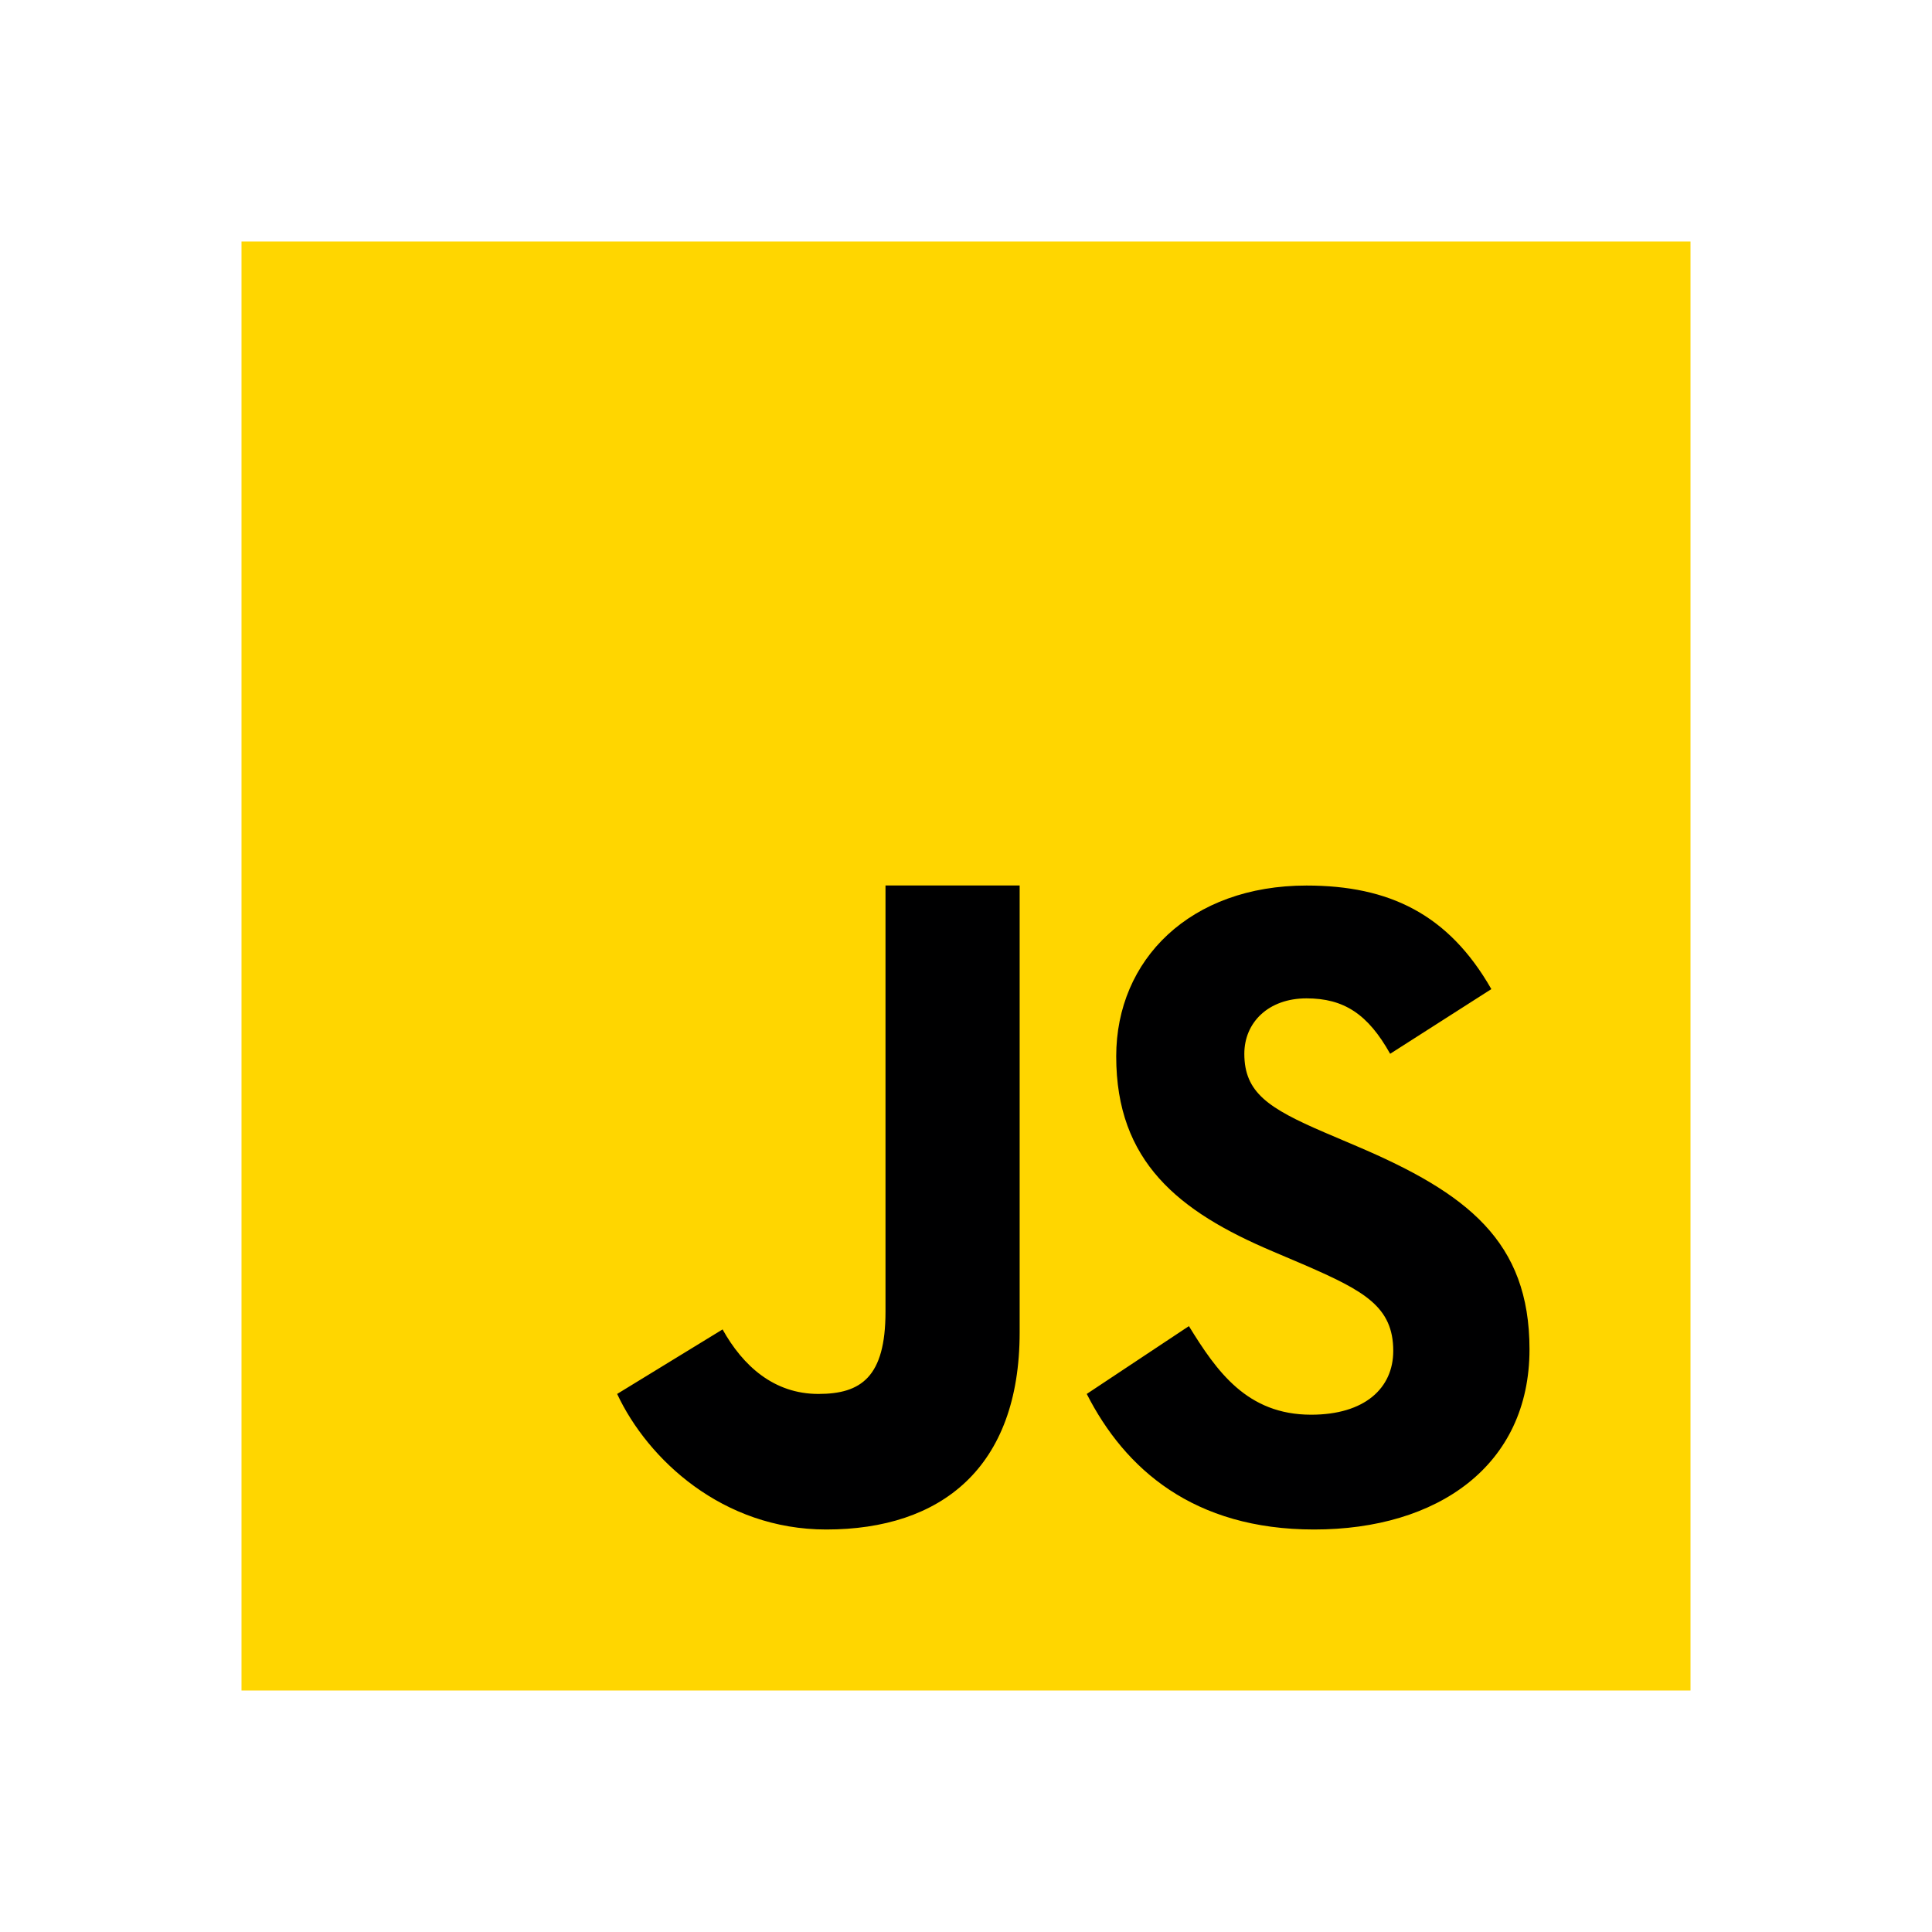
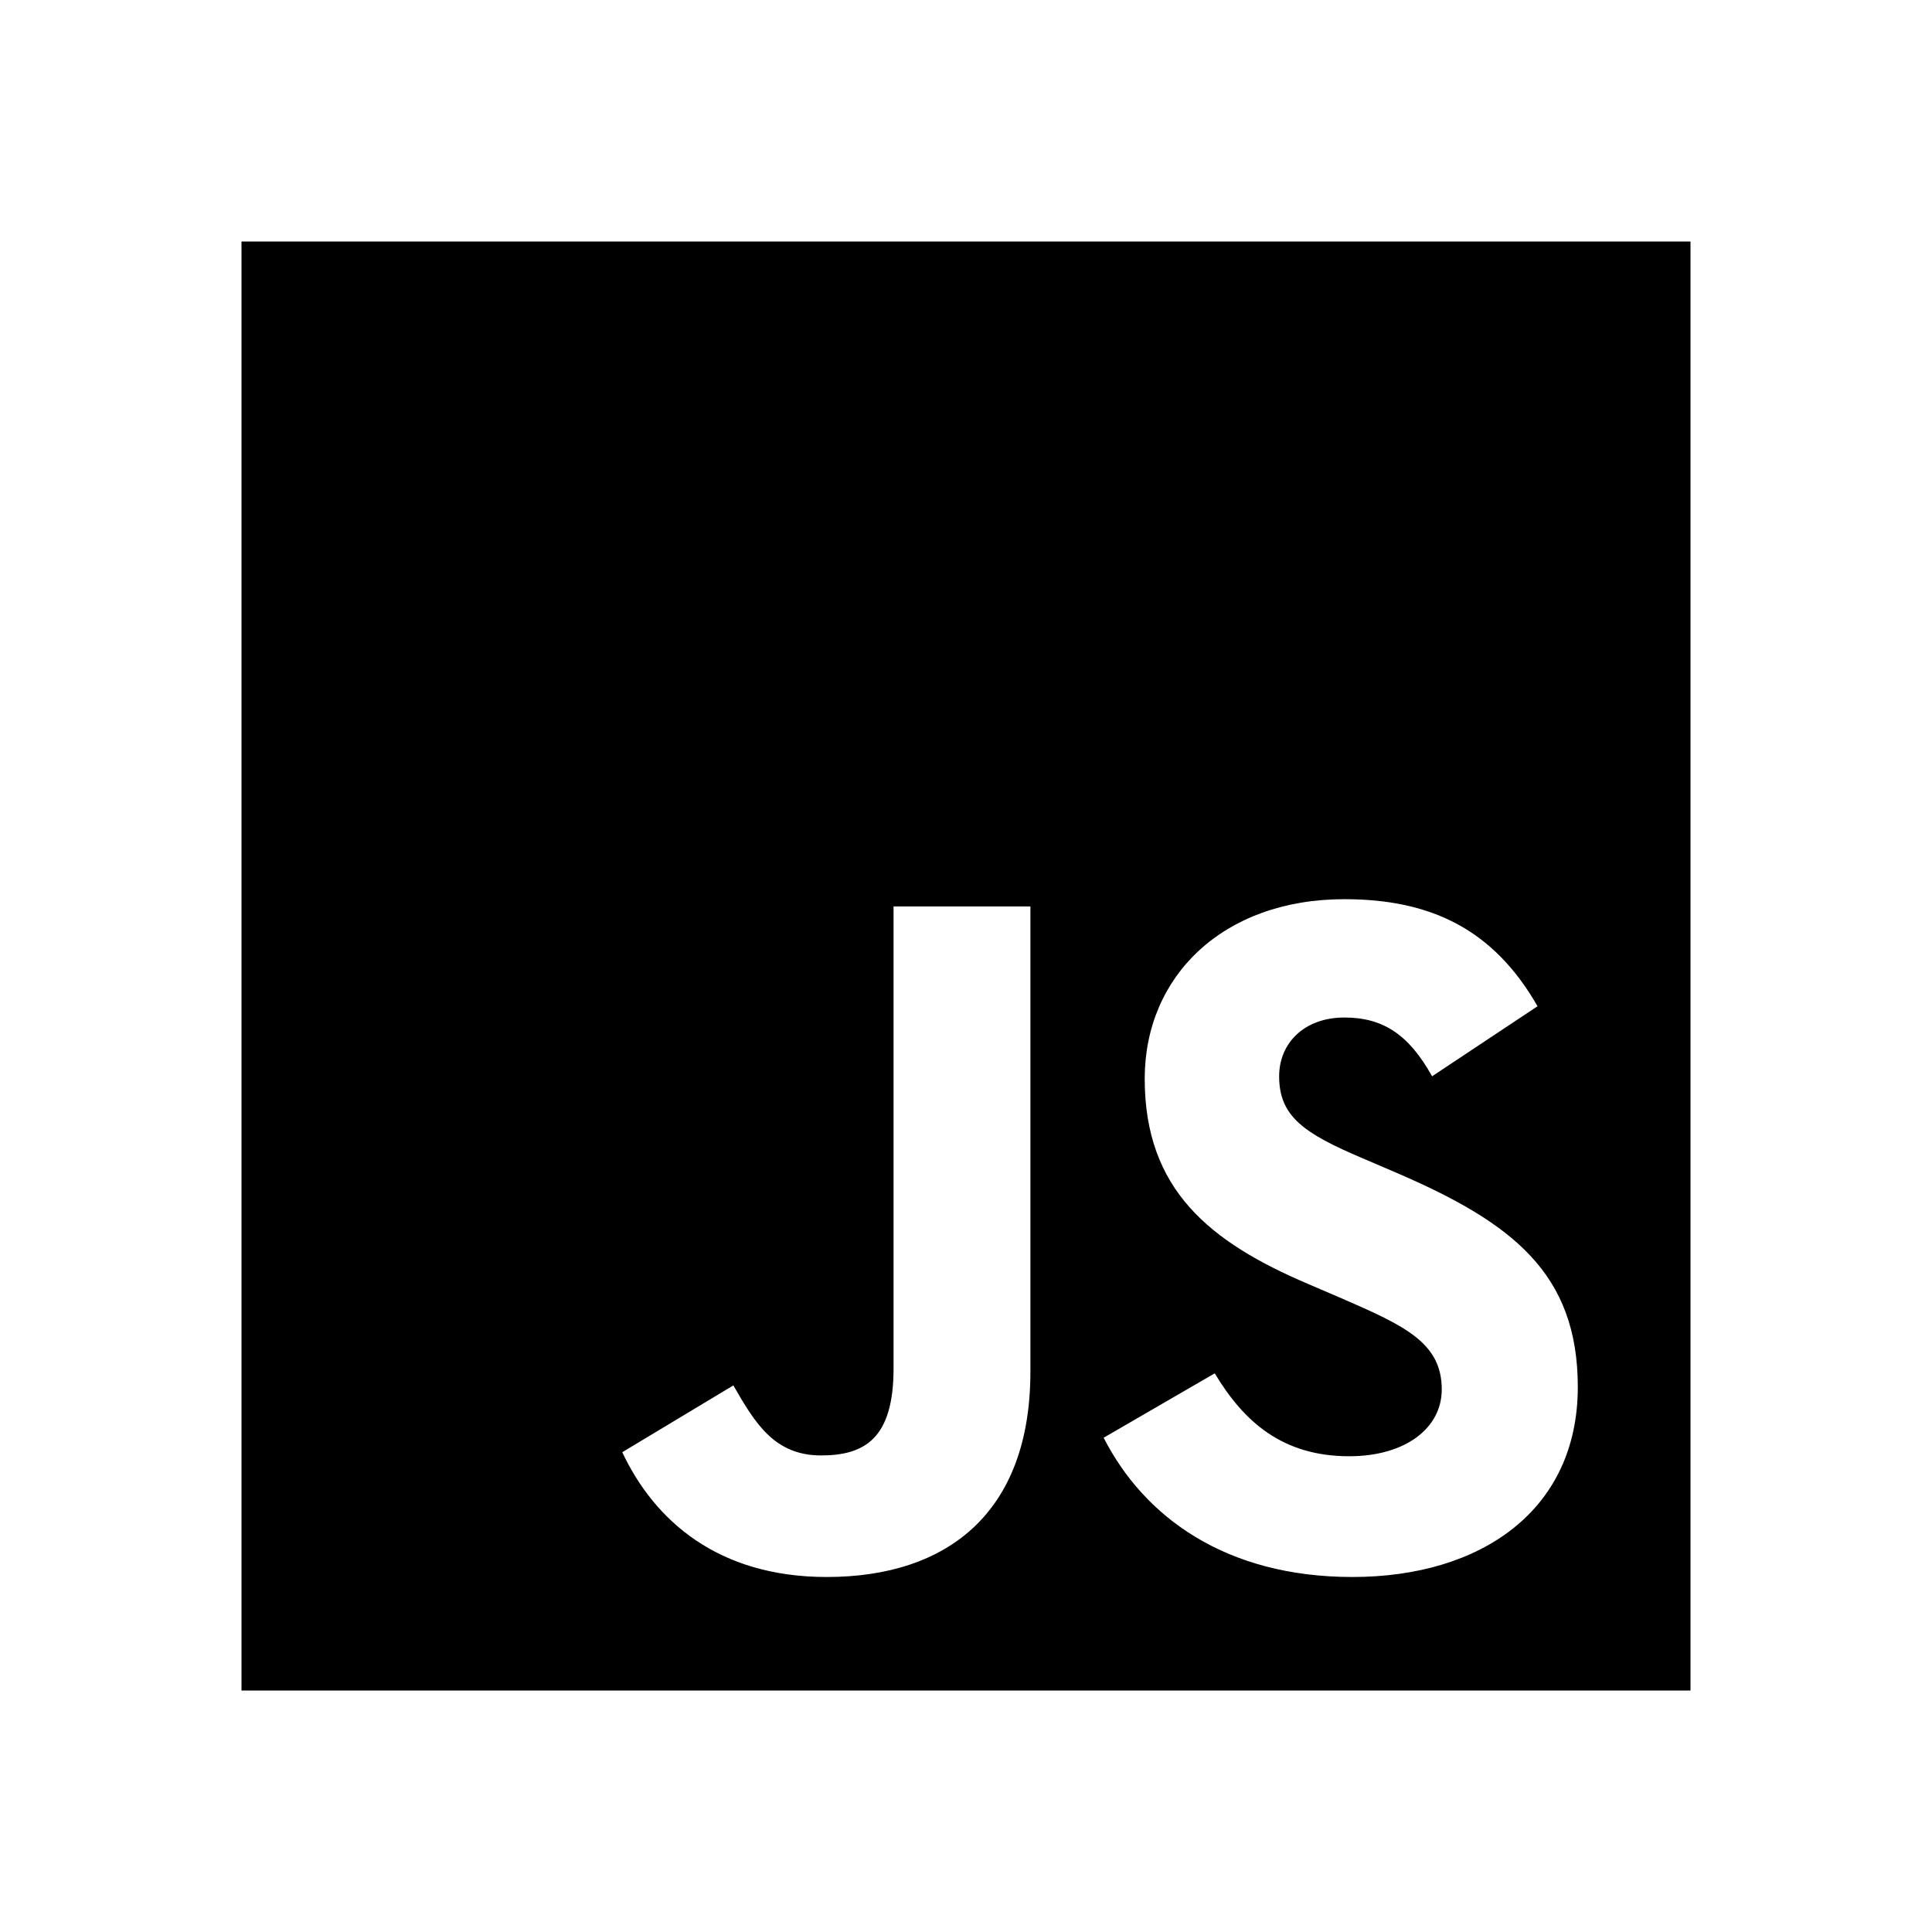
- <svg xmlns="http://www.w3.org/2000/svg" viewBox="0 0 48 48" width="96px" height="96px">
-   <path fill="#ffd600" d="M6,42V6h36v36H6z" />
-   <path fill="#000001" d="M29.538 32.947c.692 1.124 1.444 2.201 3.037 2.201 1.338 0 2.04-.665 2.04-1.585 0-1.101-.726-1.492-2.198-2.133l-.807-.344c-2.329-.988-3.878-2.226-3.878-4.841 0-2.41 1.845-4.244 4.728-4.244 2.053 0 3.528.711 4.592 2.573l-2.514 1.607c-.553-.988-1.151-1.377-2.078-1.377-.946 0-1.545.597-1.545 1.377 0 .964.6 1.354 1.985 1.951l.807.344C36.452 29.645 38 30.839 38 33.523 38 36.415 35.716 38 32.65 38c-2.999 0-4.702-1.505-5.65-3.368L29.538 32.947zM17.952 33.029c.506.906 1.275 1.603 2.381 1.603 1.058 0 1.667-.418 1.667-2.043V22h3.333v11.101c0 3.367-1.953 4.899-4.805 4.899-2.577 0-4.437-1.746-5.195-3.368L17.952 33.029z" />
+ <svg xmlns="http://www.w3.org/2000/svg" version="1.1" width="24" height="24" viewBox="0 0 24 24">
+   <path d="M3,3H21V21H3V3M7.73,18.04C8.13,18.89 8.92,19.59 10.27,19.59C11.77,19.59 12.8,18.79 12.8,17.04V11.26H11.1V17C11.1,17.86 10.75,18.08 10.2,18.08C9.62,18.08 9.38,17.68 9.11,17.21L7.73,18.04M13.71,17.86C14.21,18.84 15.22,19.59 16.8,19.59C18.4,19.59 19.6,18.76 19.6,17.23C19.6,15.82 18.79,15.19 17.35,14.57L16.93,14.39C16.2,14.08 15.89,13.87 15.89,13.37C15.89,12.96 16.2,12.64 16.7,12.64C17.18,12.64 17.5,12.85 17.79,13.37L19.1,12.5C18.55,11.54 17.77,11.17 16.7,11.17C15.19,11.17 14.22,12.13 14.22,13.4C14.22,14.78 15.03,15.43 16.25,15.95L16.67,16.13C17.45,16.47 17.91,16.68 17.91,17.26C17.91,17.74 17.46,18.09 16.76,18.09C15.93,18.09 15.45,17.66 15.09,17.06L13.71,17.86Z" />
</svg>
